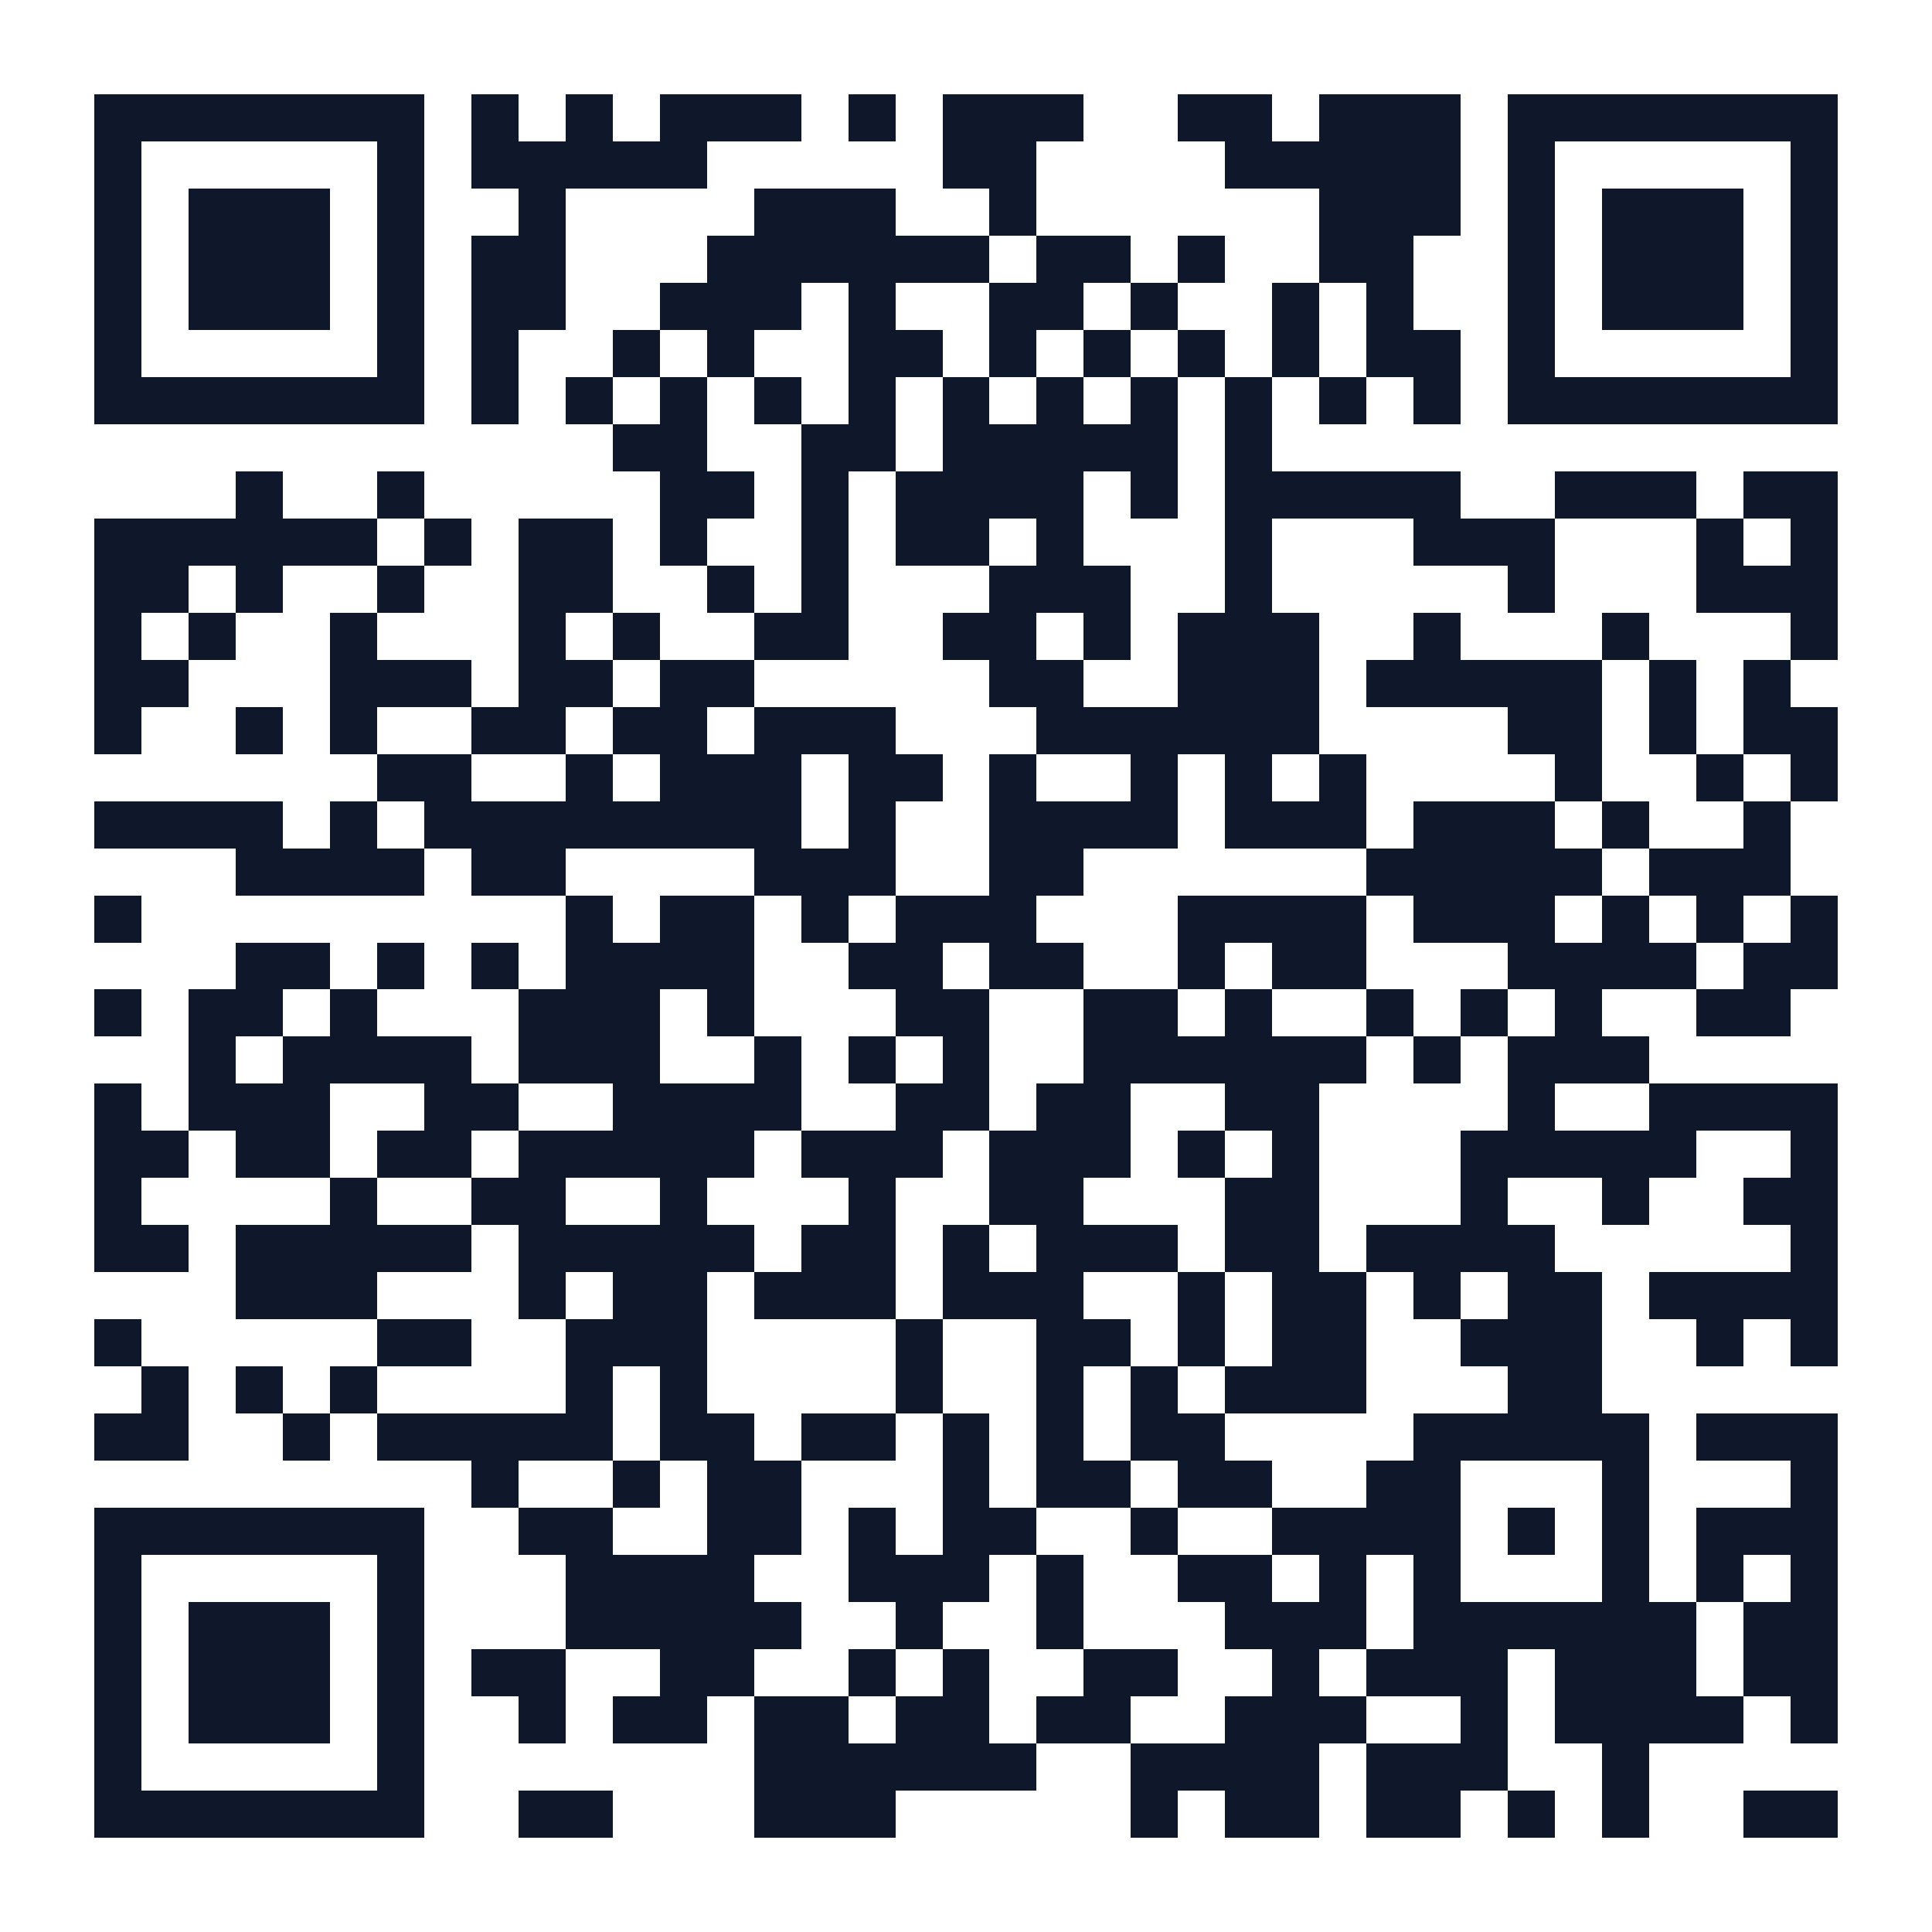
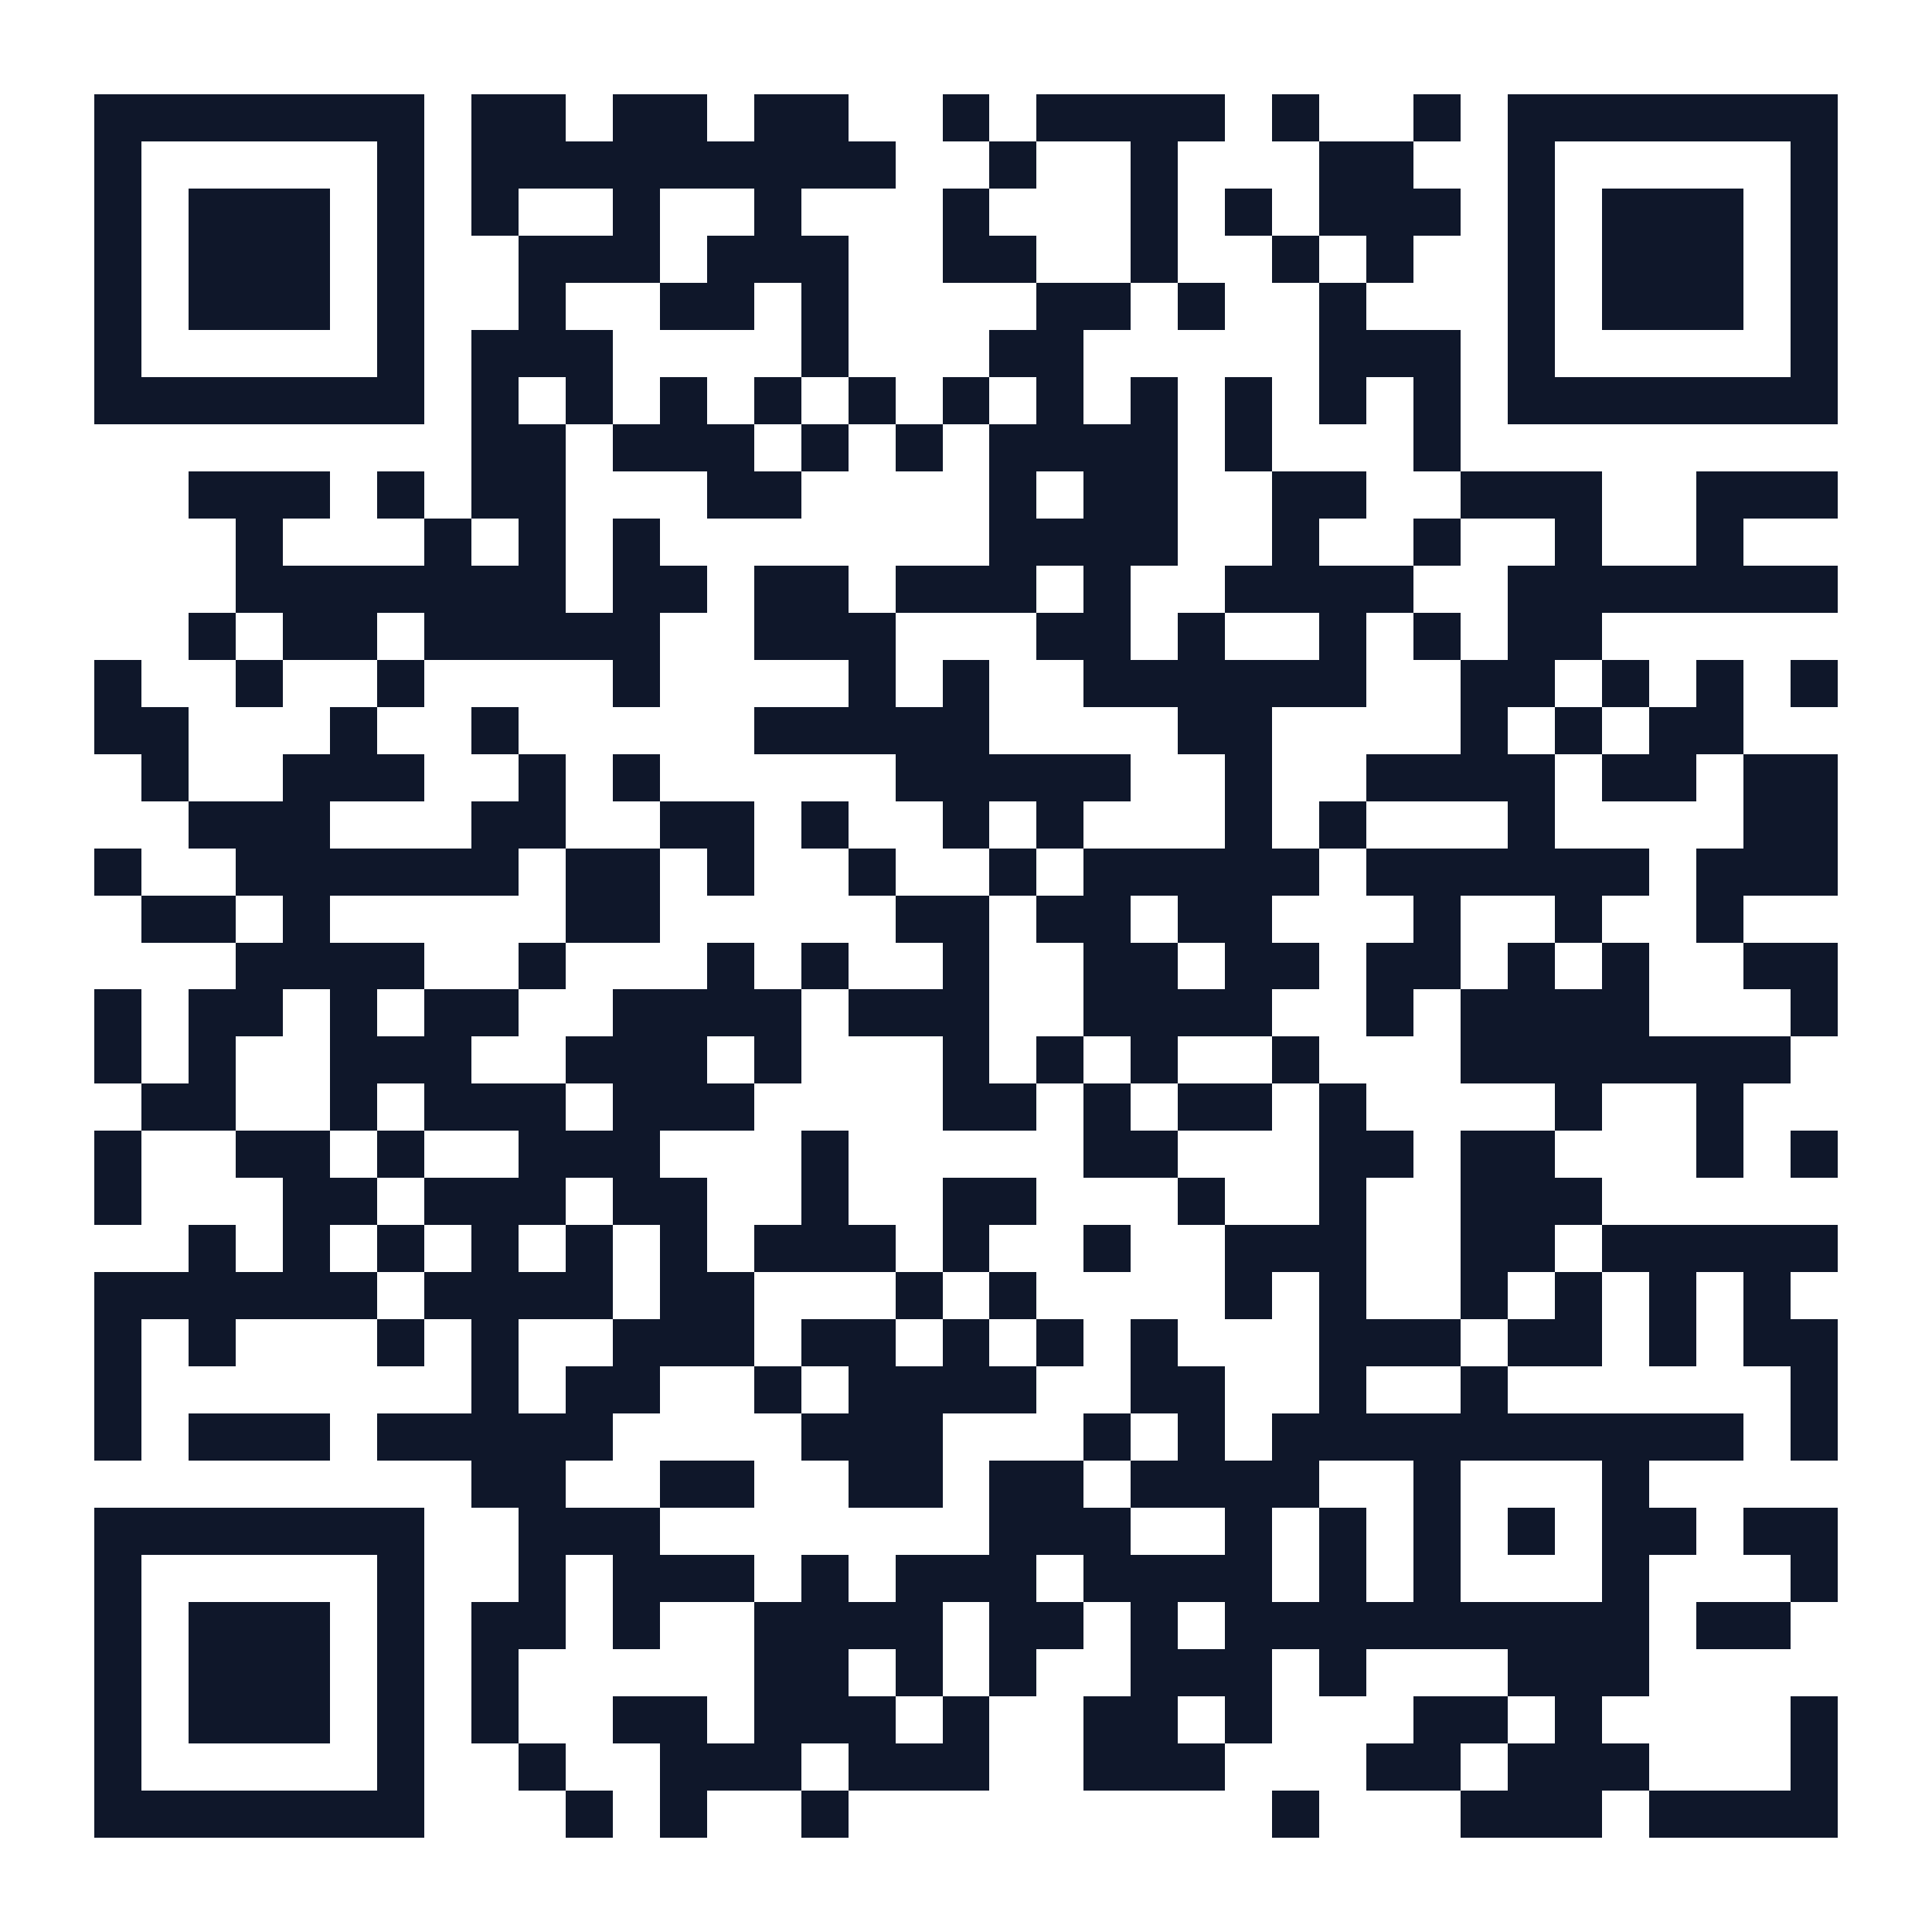
<svg xmlns="http://www.w3.org/2000/svg" viewBox="0 0 41 41" shape-rendering="crispEdges">
  <path fill="#ffffff" d="M0 0h41v41H0z" />
-   <path stroke="#0f172a" d="M2 2.5h7m1 0h1m1 0h1m1 0h3m1 0h1m1 0h3m2 0h2m1 0h3m1 0h7M2 3.5h1m5 0h1m1 0h5m5 0h2m4 0h5m1 0h1m5 0h1M2 4.5h1m1 0h3m1 0h1m2 0h1m4 0h3m2 0h1m6 0h3m1 0h1m1 0h3m1 0h1M2 5.5h1m1 0h3m1 0h1m1 0h2m3 0h6m1 0h2m1 0h1m2 0h2m2 0h1m1 0h3m1 0h1M2 6.5h1m1 0h3m1 0h1m1 0h2m2 0h3m1 0h1m2 0h2m1 0h1m2 0h1m1 0h1m2 0h1m1 0h3m1 0h1M2 7.5h1m5 0h1m1 0h1m2 0h1m1 0h1m2 0h2m1 0h1m1 0h1m1 0h1m1 0h1m1 0h2m1 0h1m5 0h1M2 8.5h7m1 0h1m1 0h1m1 0h1m1 0h1m1 0h1m1 0h1m1 0h1m1 0h1m1 0h1m1 0h1m1 0h1m1 0h7M13 9.5h2m2 0h2m1 0h5m1 0h1M5 10.5h1m2 0h1m5 0h2m1 0h1m1 0h4m1 0h1m1 0h5m2 0h3m1 0h2M2 11.5h6m1 0h1m1 0h2m1 0h1m2 0h1m1 0h2m1 0h1m3 0h1m3 0h3m3 0h1m1 0h1M2 12.5h2m1 0h1m2 0h1m2 0h2m2 0h1m1 0h1m3 0h3m2 0h1m5 0h1m3 0h3M2 13.5h1m1 0h1m2 0h1m3 0h1m1 0h1m2 0h2m2 0h2m1 0h1m1 0h3m2 0h1m3 0h1m3 0h1M2 14.5h2m3 0h3m1 0h2m1 0h2m5 0h2m2 0h3m1 0h5m1 0h1m1 0h1M2 15.5h1m2 0h1m1 0h1m2 0h2m1 0h2m1 0h3m3 0h6m4 0h2m1 0h1m1 0h2M8 16.5h2m2 0h1m1 0h3m1 0h2m1 0h1m2 0h1m1 0h1m1 0h1m4 0h1m2 0h1m1 0h1M2 17.5h4m1 0h1m1 0h8m1 0h1m2 0h4m1 0h3m1 0h3m1 0h1m2 0h1M5 18.5h4m1 0h2m4 0h3m2 0h2m6 0h5m1 0h3M2 19.5h1m9 0h1m1 0h2m1 0h1m1 0h3m3 0h4m1 0h3m1 0h1m1 0h1m1 0h1M5 20.5h2m1 0h1m1 0h1m1 0h4m2 0h2m1 0h2m2 0h1m1 0h2m3 0h4m1 0h2M2 21.5h1m1 0h2m1 0h1m3 0h3m1 0h1m3 0h2m2 0h2m1 0h1m2 0h1m1 0h1m1 0h1m2 0h2M4 22.5h1m1 0h4m1 0h3m2 0h1m1 0h1m1 0h1m2 0h6m1 0h1m1 0h3M2 23.5h1m1 0h3m2 0h2m2 0h4m2 0h2m1 0h2m2 0h2m4 0h1m2 0h4M2 24.5h2m1 0h2m1 0h2m1 0h5m1 0h3m1 0h3m1 0h1m1 0h1m3 0h5m2 0h1M2 25.5h1m4 0h1m2 0h2m2 0h1m3 0h1m2 0h2m3 0h2m3 0h1m2 0h1m2 0h2M2 26.5h2m1 0h5m1 0h5m1 0h2m1 0h1m1 0h3m1 0h2m1 0h4m5 0h1M5 27.5h3m3 0h1m1 0h2m1 0h3m1 0h3m2 0h1m1 0h2m1 0h1m1 0h2m1 0h4M2 28.5h1m5 0h2m2 0h3m4 0h1m2 0h2m1 0h1m1 0h2m2 0h3m2 0h1m1 0h1M3 29.5h1m1 0h1m1 0h1m4 0h1m1 0h1m4 0h1m2 0h1m1 0h1m1 0h3m3 0h2M2 30.5h2m2 0h1m1 0h5m1 0h2m1 0h2m1 0h1m1 0h1m1 0h2m4 0h5m1 0h3M10 31.5h1m2 0h1m1 0h2m3 0h1m1 0h2m1 0h2m2 0h2m3 0h1m3 0h1M2 32.5h7m2 0h2m2 0h2m1 0h1m1 0h2m2 0h1m2 0h4m1 0h1m1 0h1m1 0h3M2 33.5h1m5 0h1m3 0h4m2 0h3m1 0h1m2 0h2m1 0h1m1 0h1m3 0h1m1 0h1m1 0h1M2 34.5h1m1 0h3m1 0h1m3 0h5m2 0h1m2 0h1m3 0h3m1 0h6m1 0h2M2 35.5h1m1 0h3m1 0h1m1 0h2m2 0h2m2 0h1m1 0h1m2 0h2m2 0h1m1 0h3m1 0h3m1 0h2M2 36.5h1m1 0h3m1 0h1m2 0h1m1 0h2m1 0h2m1 0h2m1 0h2m2 0h3m2 0h1m1 0h4m1 0h1M2 37.5h1m5 0h1m7 0h6m2 0h4m1 0h3m2 0h1M2 38.5h7m2 0h2m3 0h3m5 0h1m1 0h2m1 0h2m1 0h1m1 0h1m2 0h2" />
+   <path stroke="#0f172a" d="M2 2.5h7m1 0h2m1 0h2m1 0h2m2 0h1m1 0h4m1 0h1m2 0h1m1 0h7M2 3.5h1m5 0h1m1 0h9m2 0h1m2 0h1m3 0h2m2 0h1m5 0h1M2 4.5h1m1 0h3m1 0h1m1 0h1m2 0h1m2 0h1m3 0h1m3 0h1m1 0h1m1 0h3m1 0h1m1 0h3m1 0h1M2 5.5h1m1 0h3m1 0h1m2 0h3m1 0h3m2 0h2m2 0h1m2 0h1m1 0h1m2 0h1m1 0h3m1 0h1M2 6.5h1m1 0h3m1 0h1m2 0h1m2 0h2m1 0h1m4 0h2m1 0h1m2 0h1m3 0h1m1 0h3m1 0h1M2 7.5h1m5 0h1m1 0h3m4 0h1m3 0h2m5 0h3m1 0h1m5 0h1M2 8.5h7m1 0h1m1 0h1m1 0h1m1 0h1m1 0h1m1 0h1m1 0h1m1 0h1m1 0h1m1 0h1m1 0h1m1 0h7M10 9.5h2m1 0h3m1 0h1m1 0h1m1 0h4m1 0h1m3 0h1M4 10.5h3m1 0h1m1 0h2m3 0h2m4 0h1m1 0h2m2 0h2m2 0h3m2 0h3M5 11.5h1m3 0h1m1 0h1m1 0h1m7 0h4m2 0h1m2 0h1m2 0h1m2 0h1M5 12.5h7m1 0h2m1 0h2m1 0h3m1 0h1m2 0h4m2 0h7M4 13.5h1m1 0h2m1 0h5m2 0h3m3 0h2m1 0h1m2 0h1m1 0h1m1 0h2M2 14.5h1m2 0h1m2 0h1m4 0h1m4 0h1m1 0h1m2 0h6m2 0h2m1 0h1m1 0h1m1 0h1M2 15.5h2m3 0h1m2 0h1m5 0h5m4 0h2m4 0h1m1 0h1m1 0h2M3 16.5h1m2 0h3m2 0h1m1 0h1m5 0h5m2 0h1m2 0h4m1 0h2m1 0h2M4 17.5h3m3 0h2m2 0h2m1 0h1m2 0h1m1 0h1m3 0h1m1 0h1m3 0h1m4 0h2M2 18.5h1m2 0h6m1 0h2m1 0h1m2 0h1m2 0h1m1 0h5m1 0h6m1 0h3M3 19.5h2m1 0h1m5 0h2m5 0h2m1 0h2m1 0h2m3 0h1m2 0h1m2 0h1M5 20.5h4m2 0h1m3 0h1m1 0h1m2 0h1m2 0h2m1 0h2m1 0h2m1 0h1m1 0h1m2 0h2M2 21.5h1m1 0h2m1 0h1m1 0h2m2 0h4m1 0h3m2 0h4m2 0h1m1 0h4m3 0h1M2 22.5h1m1 0h1m2 0h3m2 0h3m1 0h1m3 0h1m1 0h1m1 0h1m2 0h1m3 0h7M3 23.5h2m2 0h1m1 0h3m1 0h3m4 0h2m1 0h1m1 0h2m1 0h1m4 0h1m2 0h1M2 24.5h1m2 0h2m1 0h1m2 0h3m3 0h1m5 0h2m3 0h2m1 0h2m3 0h1m1 0h1M2 25.5h1m3 0h2m1 0h3m1 0h2m2 0h1m2 0h2m3 0h1m2 0h1m2 0h3M4 26.5h1m1 0h1m1 0h1m1 0h1m1 0h1m1 0h1m1 0h3m1 0h1m2 0h1m2 0h3m2 0h2m1 0h5M2 27.5h6m1 0h4m1 0h2m3 0h1m1 0h1m4 0h1m1 0h1m2 0h1m1 0h1m1 0h1m1 0h1M2 28.5h1m1 0h1m3 0h1m1 0h1m2 0h3m1 0h2m1 0h1m1 0h1m1 0h1m3 0h3m1 0h2m1 0h1m1 0h2M2 29.5h1m7 0h1m1 0h2m2 0h1m1 0h4m2 0h2m2 0h1m2 0h1m6 0h1M2 30.5h1m1 0h3m1 0h5m4 0h3m3 0h1m1 0h1m1 0h10m1 0h1M10 31.5h2m2 0h2m2 0h2m1 0h2m1 0h4m2 0h1m3 0h1M2 32.5h7m2 0h3m7 0h3m2 0h1m1 0h1m1 0h1m1 0h1m1 0h2m1 0h2M2 33.5h1m5 0h1m2 0h1m1 0h3m1 0h1m1 0h3m1 0h4m1 0h1m1 0h1m3 0h1m3 0h1M2 34.5h1m1 0h3m1 0h1m1 0h2m1 0h1m2 0h4m1 0h2m1 0h1m1 0h9m1 0h2M2 35.5h1m1 0h3m1 0h1m1 0h1m5 0h2m1 0h1m1 0h1m2 0h3m1 0h1m3 0h3M2 36.5h1m1 0h3m1 0h1m1 0h1m2 0h2m1 0h3m1 0h1m2 0h2m1 0h1m3 0h2m1 0h1m4 0h1M2 37.5h1m5 0h1m2 0h1m2 0h3m1 0h3m2 0h3m3 0h2m1 0h3m3 0h1M2 38.5h7m3 0h1m1 0h1m2 0h1m9 0h1m3 0h3m1 0h4" />
</svg>
